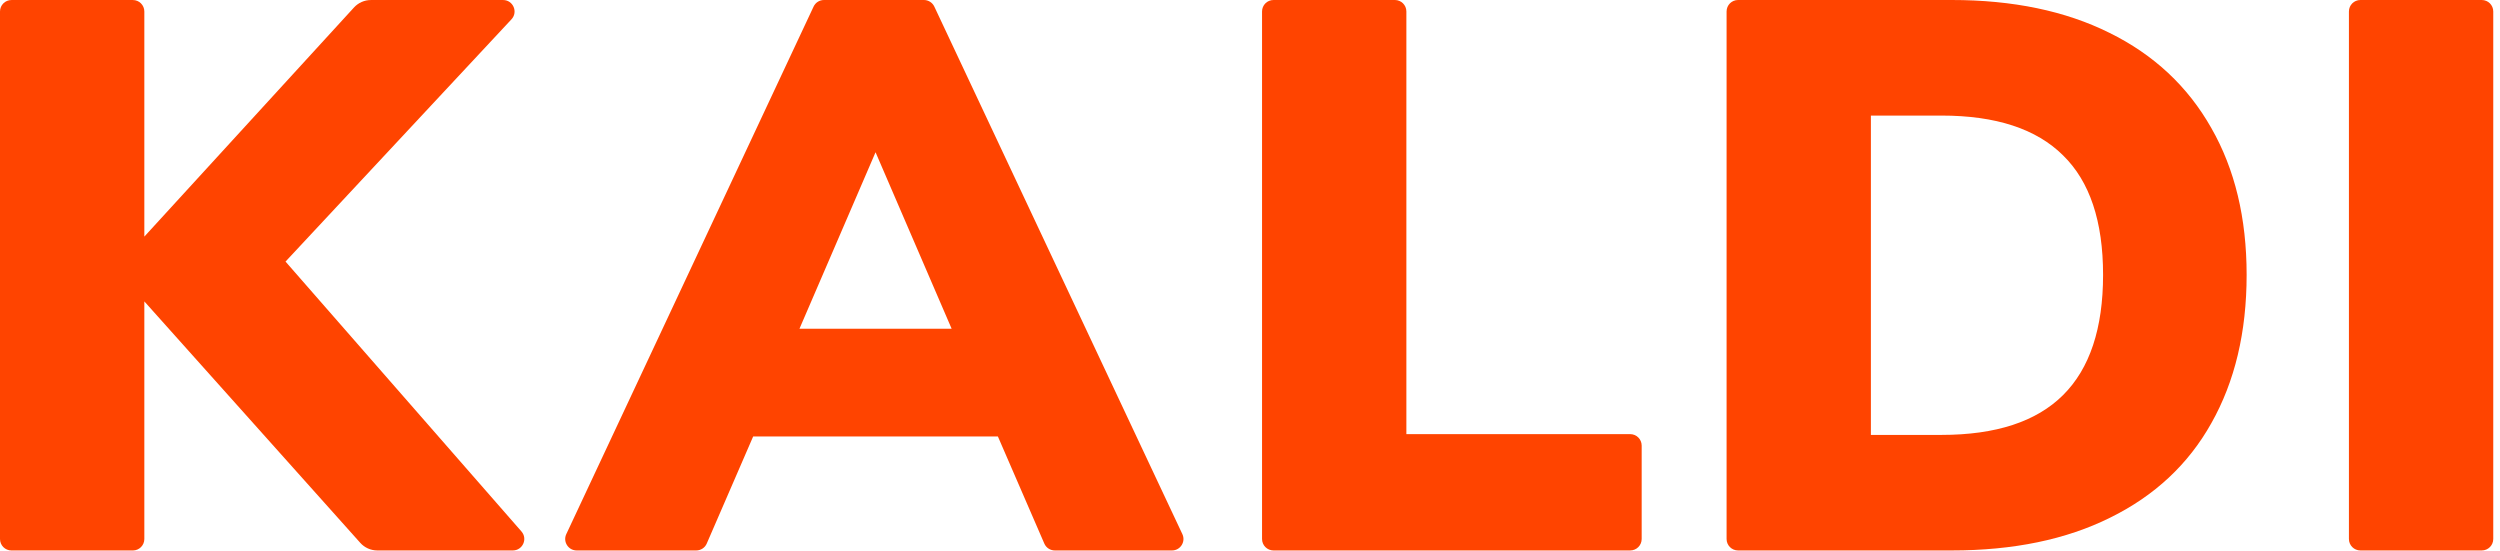
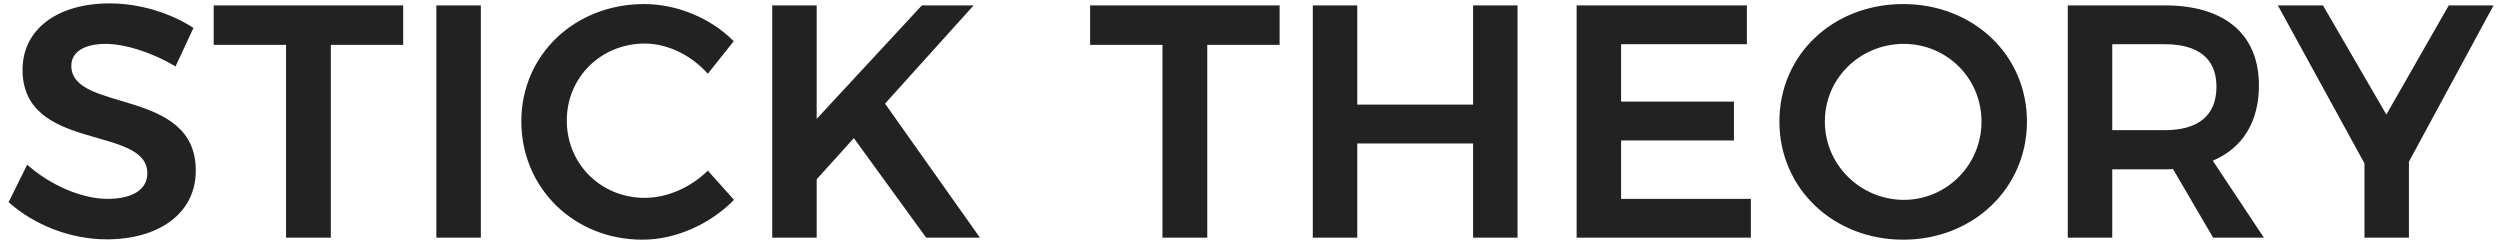
- <svg xmlns="http://www.w3.org/2000/svg" xmlns:xlink="http://www.w3.org/1999/xlink" viewBox="0 0 109 24">
-   <g transform="translate(-1470)">
-     <g style="mix-blend-mode:normal" transform="translate(1470)" fill="#f40">
-       <use xlink:href="#b" style="mix-blend-mode:normal" />
-       <use xlink:href="#c" style="mix-blend-mode:normal" />
-       <use xlink:href="#d" style="mix-blend-mode:normal" />
-       <use xlink:href="#e" style="mix-blend-mode:normal" />
-       <use xlink:href="#f" style="mix-blend-mode:normal" />
+ <svg xmlns="http://www.w3.org/2000/svg" width="226" height="22" viewBox="0 0 226 22">
+   <g>
+     <g>
+       <path fill="#222" d="M9.568 3.967c-1.89 0-3.12.69-3.12 1.98 0 4.26 11.28 1.95 11.25 9.48 0 3.93-3.42 6.21-8.04 6.21-3.36 0-6.63-1.35-8.88-3.36l1.68-3.39c2.16 1.92 5.01 3.09 7.26 3.09s3.6-.84 3.6-2.31c0-4.38-11.28-1.89-11.28-9.36 0-3.66 3.15-6 7.86-6 2.79 0 5.58.9 7.59 2.22l-1.62 3.48c-2.25-1.35-4.68-2.04-6.3-2.04zm26.88-3.48v3.57h-6.54v17.43h-4.05V4.056h-6.54V.487zm7.02 0v21h-4.02v-21zm14.82 3.45c-3.96 0-7.05 3.06-7.05 6.96 0 3.93 3.09 6.99 7.05 6.99 2.01 0 4.14-.93 5.7-2.46l2.37 2.64c-2.16 2.19-5.25 3.6-8.28 3.6-6.18 0-10.95-4.65-10.95-10.71 0-6 4.83-10.59 11.1-10.59 3 0 6.06 1.29 8.1 3.36l-2.34 2.94c-1.5-1.68-3.63-2.73-5.7-2.73zm25.44 17.55l-6.54-9-3.36 3.72v5.28h-4.02v-21h4.02v10.26l9.51-10.26h4.68l-8.01 8.88 8.58 12.12zm31.949-21v3.57h-6.54v17.43h-4.05V4.056h-6.54V.487zm7.02 0v8.97h10.47V.487h4.02v21h-4.02v-8.52h-10.47v8.52h-4.02v-21zm35.22 0v3.51h-11.37v5.19h10.2v3.51h-10.2v5.28h11.73v3.51h-15.75v-21zm25.32 10.5c0 6.03-4.86 10.68-11.19 10.68-6.33 0-11.19-4.65-11.19-10.68 0-6.06 4.86-10.62 11.19-10.62 6.33 0 11.19 4.59 11.19 10.62zm-18.27 0c0 3.96 3.27 7.08 7.14 7.08 3.84 0 7.02-3.12 7.02-7.08s-3.18-7.02-7.02-7.02c-3.9 0-7.14 3.06-7.14 7.02zm35.1 10.5l-3.63-6.21c-.24.03-.48.03-.75.03h-4.74v6.18h-4.02v-21h8.76c5.43 0 8.52 2.61 8.52 7.23 0 3.3-1.47 5.67-4.17 6.81l4.62 6.96zm-9.12-9.72h4.74c3 0 4.68-1.29 4.68-3.93 0-2.58-1.68-3.84-4.68-3.84h-4.74zm26.82 2.85v6.87h-4.02v-6.72l-7.83-14.28h4.08l5.73 9.87 5.64-9.87h4.05z" />
    </g>
  </g>
-   <defs>
-     <path id="b" d="M22.735 23.171c.283.323.053.829-.376.829h-5.907c-.285 0-.556-.121-.745-.333l-9.414-10.526v10.36c0 .276-.224.5-.5.5h-5.293c-.276 0-.5-.224-.5-.5v-23c0-.276.224-.5.5-.5h5.293c.276 0 .5.224.5.5v9.815l9.141-9.99c.19-.207.457-.325.738-.325h5.762c.437 0 .664.521.366.841l-9.851 10.563 10.287 11.767z" />
-     <path id="c" d="M45.991 24c-.199 0-.38-.118-.459-.301l-2.024-4.669h-10.67l-2.024 4.669c-.079.183-.259.301-.459.301h-5.212c-.366 0-.608-.381-.453-.712l10.782-23c.082-.176.259-.288.453-.288h4.358c.194 0 .37.112.453.287l10.815 23c.156.332-.086.713-.452.713h-5.108zm-11.135-9.668h6.635l-3.317-7.694-3.317 7.694z" />
-     <path id="d" d="M55.525 24c-.276 0-.5-.224-.5-.5v-23c0-.276.224-.5.5-.5h5.293c.276 0 .5.224.5.5v18.428h9.759c.276 0 .5.224.5.5v4.072c0 .276-.224.5-.5.5h-15.552z" />
-     <path id="e" d="M75.279.5c0-.276.224-.5.5-.5h9.315c2.667 0 4.959.477 6.874 1.43 1.938.953 3.42 2.338 4.446 4.153 1.026 1.793 1.539 3.926 1.539 6.4 0 2.496-.513 4.652-1.539 6.468-1.003 1.793-2.474 3.166-4.412 4.119-1.915.953-4.218 1.43-6.908 1.43h-9.315c-.276 0-.5-.224-.5-.5v-23zm9.37 18.462c2.371 0 4.138-.579 5.301-1.736 1.163-1.157 1.744-2.905 1.744-5.242 0-2.338-.581-4.074-1.744-5.209-1.163-1.157-2.93-1.736-5.301-1.736h-3.078v13.923h3.078z" />
-     <path id="f" d="M102.913 24c-.276 0-.5-.224-.5-.5v-23c0-.276.224-.5.5-.5h5.293c.276 0 .5.224.5.5v23c0 .276-.224.5-.5.5h-5.293z" />
-   </defs>
</svg>
